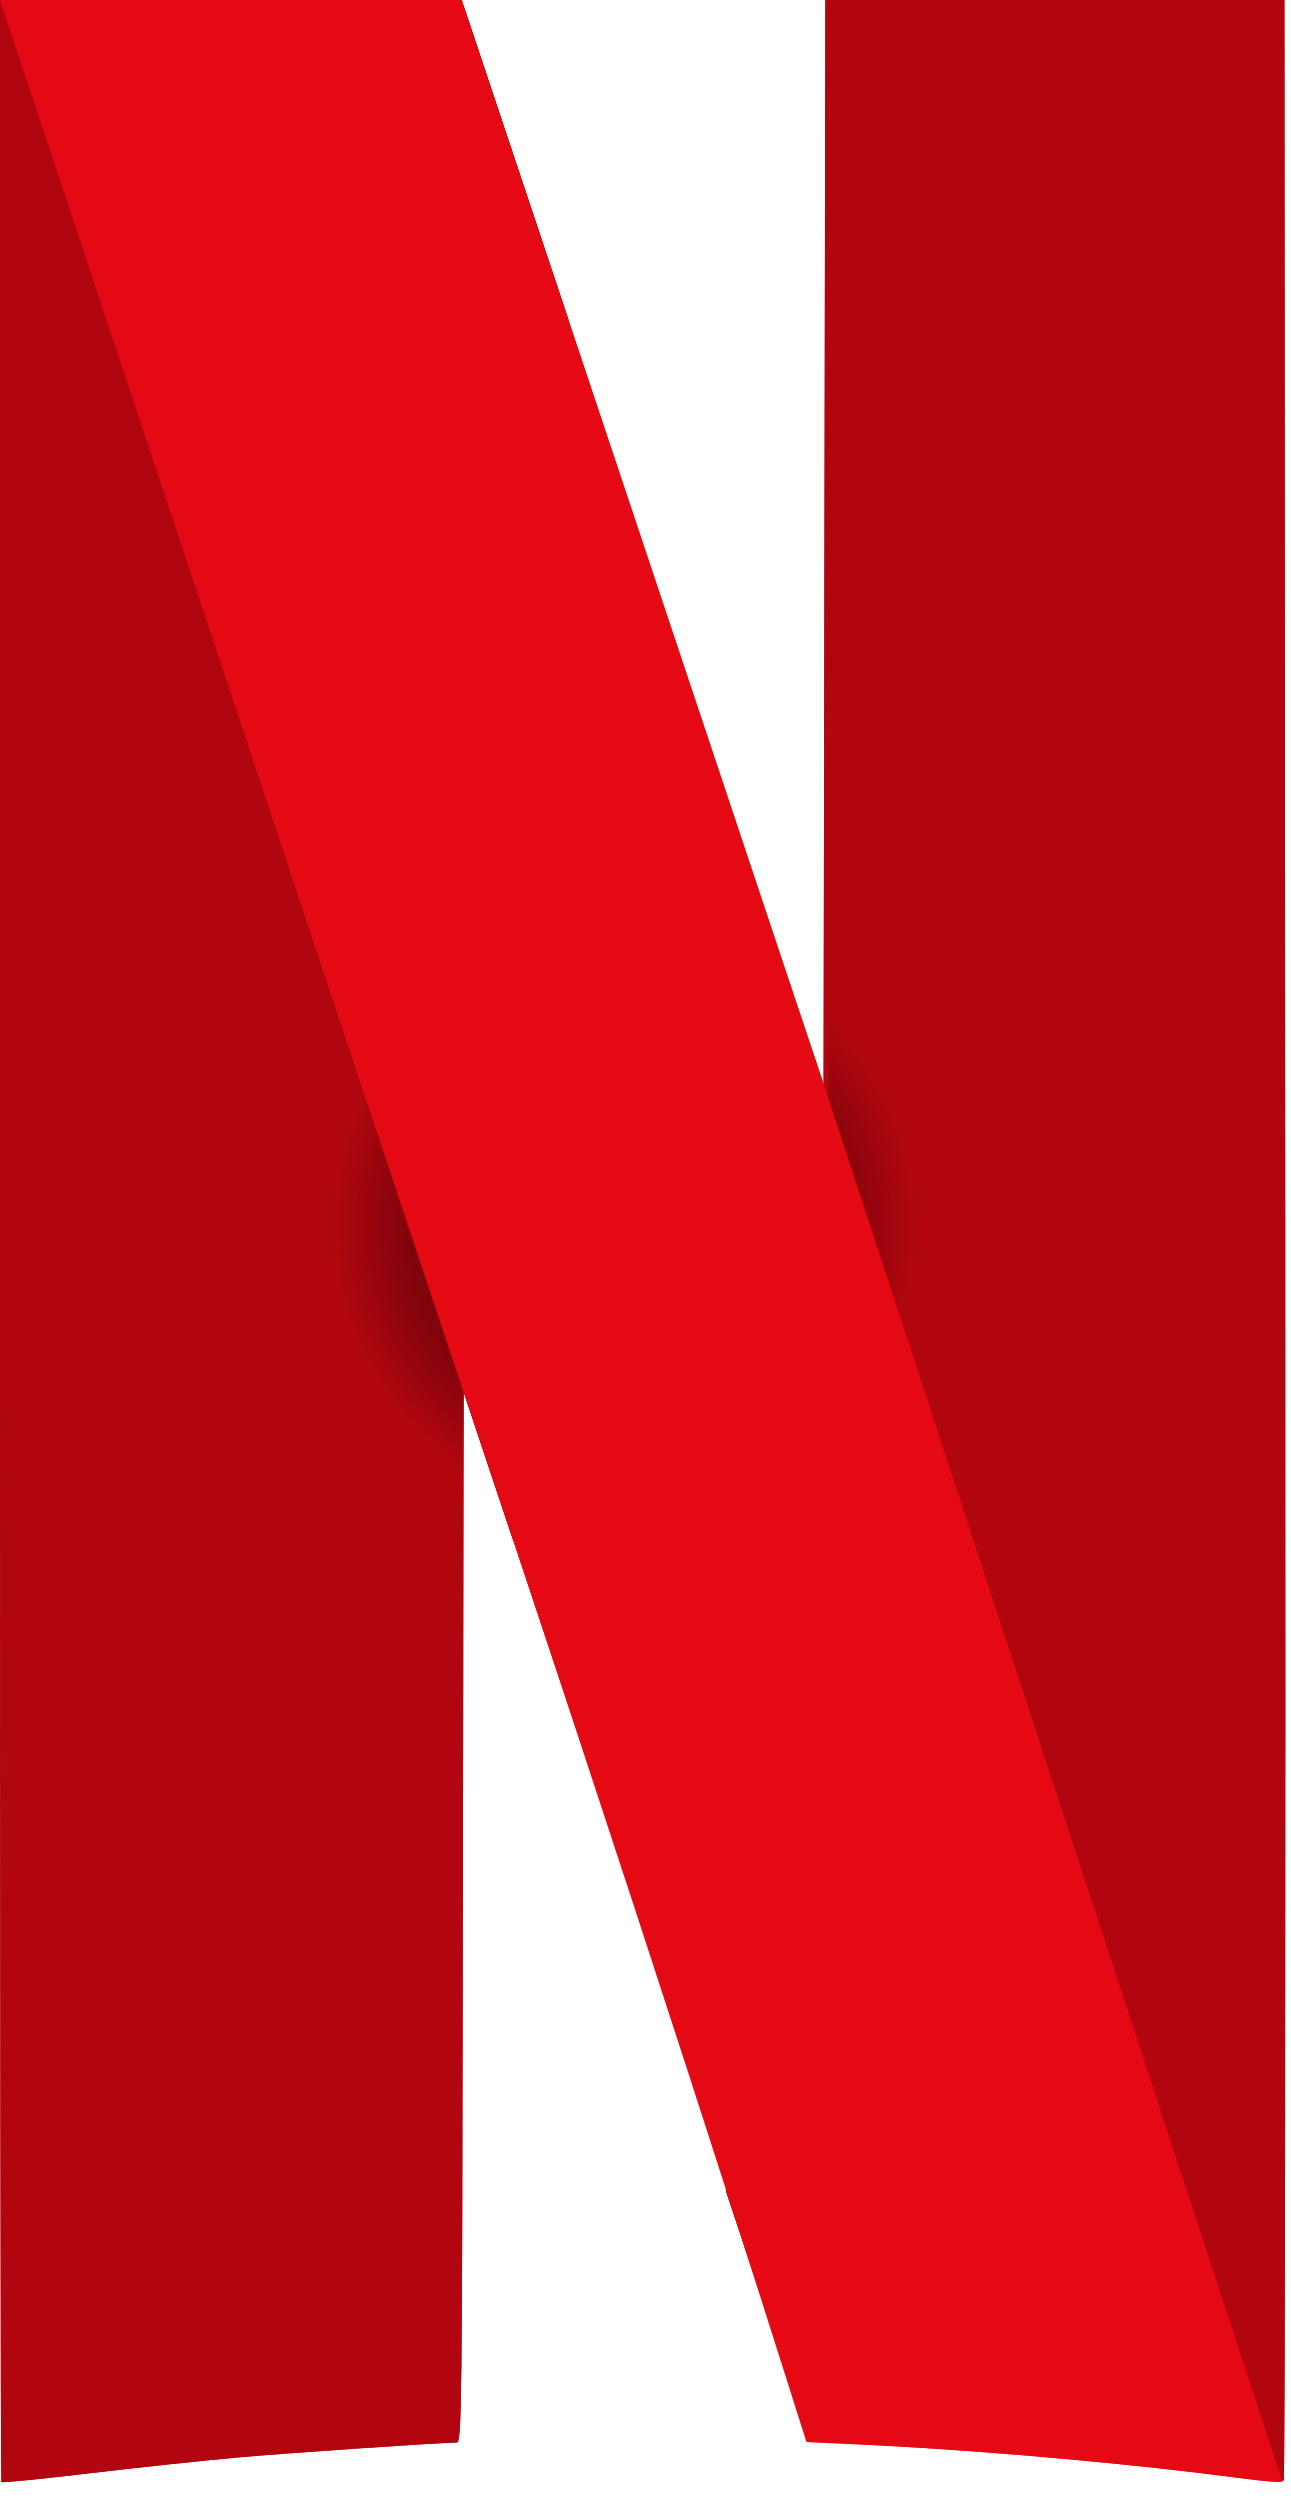
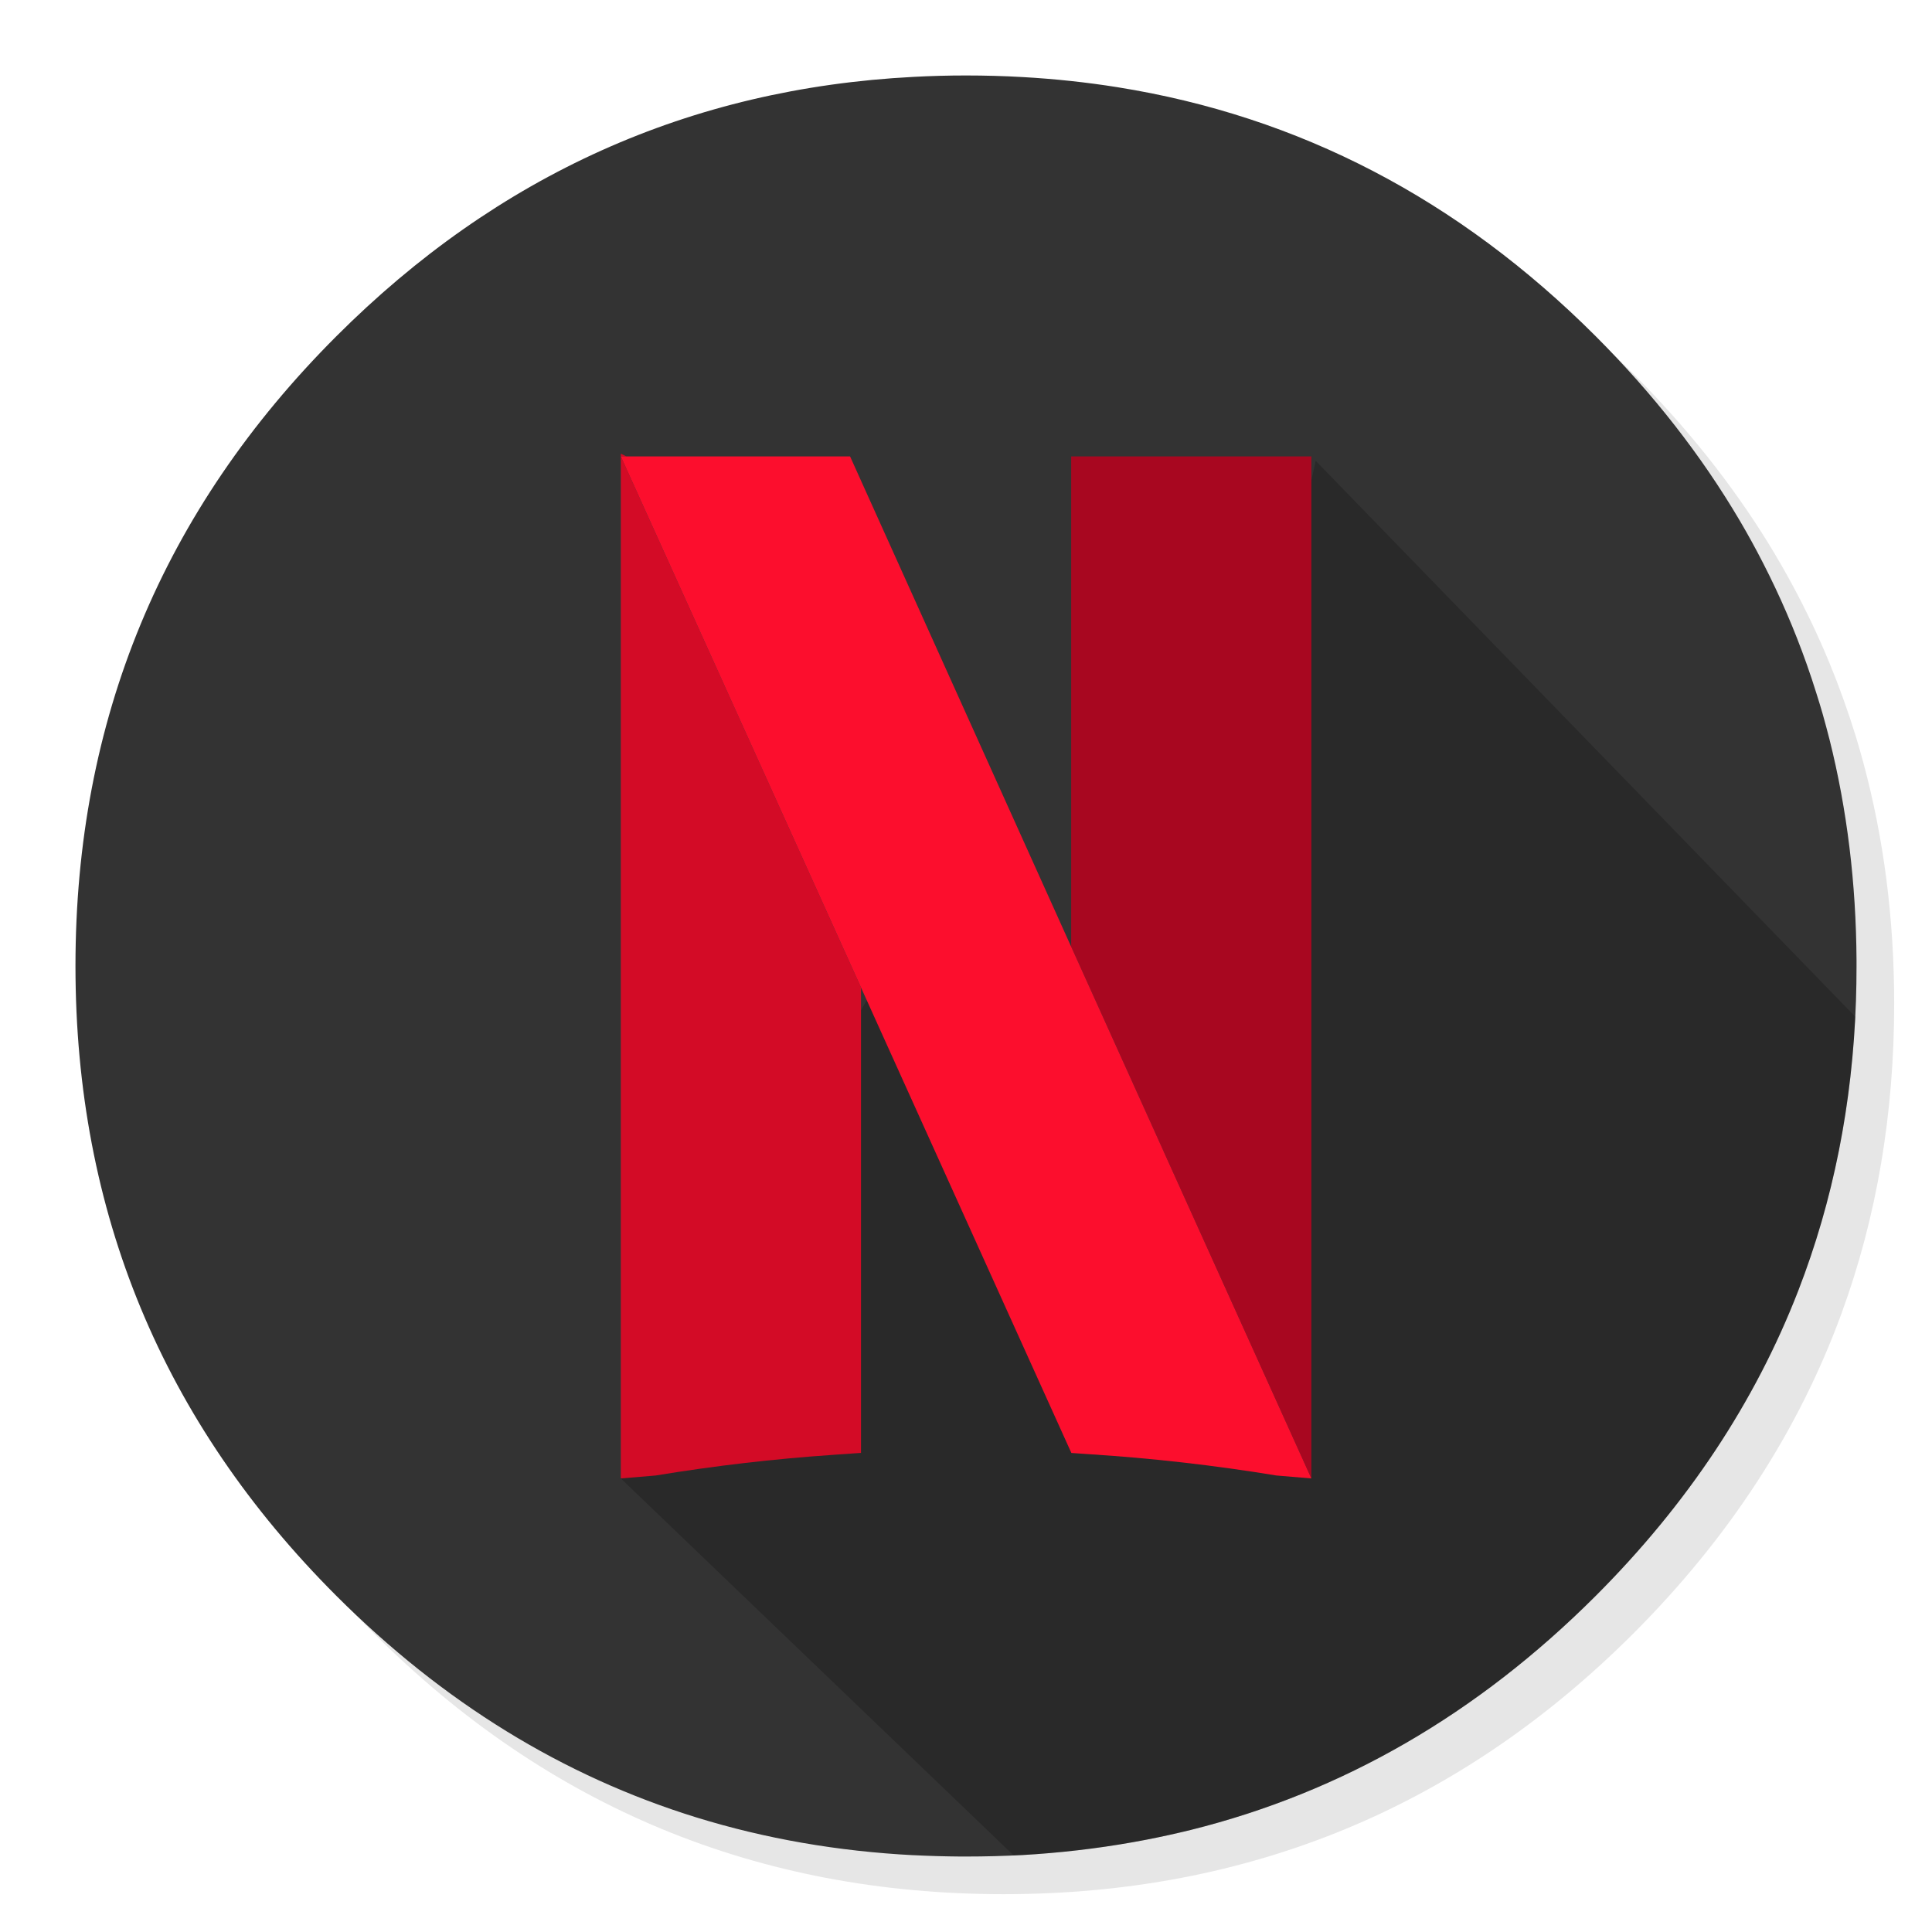
- <svg xmlns="http://www.w3.org/2000/svg" xmlns:xlink="http://www.w3.org/1999/xlink" viewBox="0 0 16 31">
-   <linearGradient id="a">
-     <stop offset="0" />
-     <stop offset="1" stop-opacity="0" />
-   </linearGradient>
-   <radialGradient id="b" cx="48.34%" cy="49.419%" gradientTransform="matrix(.9387852 -.1790623 .3445029 .4879524 -.140657 .339605)" r="22.815%" xlink:href="#a" />
-   <radialGradient id="c" cx="48.34%" cy="49.419%" gradientTransform="matrix(.9388527 -.1790751 .344319 .4882832 -.140599 .339448)" r="22.813%" xlink:href="#a" />
-   <path d="m10.234 0-.011 6.803-.011 6.803-.528-1.579c-0-.001-.001-.003-.001-.003l-.682 15.144c.671 2.008 1.03 3.08 1.034 3.084.005.006.388.03.85.054 1.4.074 3.134.231 4.45.405.305.04.567.061.583.046.016-.015.024-6.941.019-15.392l-.01-15.364h-2.846z" fill="#b1060f" />
-   <path d="m0 0v15.38c0 8.459.008 15.388.017 15.398.01.01.504-.039 1.098-.11.595-.071 1.416-.158 1.826-.195.628-.056 2.505-.184 2.722-.186.063-0.0.067-.346.076-6.514l.01-6.514.454 1.361c.07.21.092.276.161.481l.682-15.141c-.145-.433-.069-.206-.234-.702-.557-1.67-1.03-3.087-1.051-3.148l-.038-.111h-2.862z" fill="#b1060f" />
-   <path d="m0 0 0 8.633 5.738 16.133c.001-.37.001-.569.002-.992l.01-6.514.454 1.361c2.527 7.579 3.885 11.642 3.893 11.65.005.006.388.03.85.054 1.4.074 3.134.231 4.45.405.305.04.567.061.583.046.011-.01.018-3.406.02-8.197l-5.711-17.403-.003 1.647-.011 6.803-.528-1.579c-.516-1.543-.86-2.575-2.933-8.787-.557-1.67-1.03-3.087-1.051-3.148l-.038-.111h-2.862z" fill="url(#b)" />
-   <path d="m5.75 17.268v-.008l.454 1.361c2.527 7.579 3.885 11.642 3.893 11.65.005.006.388.03.85.054 1.4.074 3.134.231 4.45.405.303.04.485.053.504.038l-5.627-17.146v.003l-.528-1.579c-.516-1.543-.86-2.575-2.933-8.787-.557-1.67-1.03-3.087-1.051-3.148l-.038-.111h-2.862-2.862z" fill="#e50914" />
-   <path d="m10.223 6.803-.011 6.803-.528-1.579c-0-.001-.001-.003-.001-.003l-.682 15.144c.671 2.008 1.03 3.08 1.034 3.084.005.006.388.03.85.054 1.4.074 3.134.231 4.45.405.305.04.567.061.583.046.016-.015.024-6.941.019-15.392l-.01-15.364h-2.846-2.846z" fill="#b1060f" />
-   <path d="m0 0v15.38c0 8.459.008 15.388.017 15.398.01.01.504-.039 1.098-.11.595-.071 1.416-.158 1.826-.195.628-.056 2.505-.184 2.722-.186.063-0.0.067-.346.076-6.514l.01-6.514.454 1.361c.07.21.092.276.161.481l.682-15.141c-.145-.433-.069-.206-.234-.702-.557-1.67-1.03-3.087-1.051-3.148l-.038-.111h-2.862z" fill="#b1060f" />
-   <path d="m0 8.633 5.738 16.133c.001-.37.001-.569.002-.992l.01-6.514.454 1.361c2.527 7.579 3.885 11.642 3.893 11.65.005.006.388.03.85.054 1.4.074 3.134.231 4.45.405.305.04.409.036.424.021.011-.01.176-3.382.178-8.173l-5.711-17.403-.003 1.647-.011 6.803-.528-1.579c-.516-1.543-.86-2.575-2.933-8.787-.557-1.67-1.03-3.087-1.051-3.148l-.038-.111h-2.862-2.862z" fill="url(#c)" />
-   <path d="m5.75 17.268v-.008l.454 1.361c2.527 7.579 3.788 11.65 3.796 11.659.005.006.484.022.946.046 1.4.074 3.134.231 4.45.405.303.04.485.053.504.038l-5.627-17.146v.003l-.528-1.579c-.516-1.543-.86-2.575-2.933-8.787-.557-1.67-1.03-3.087-1.051-3.148l-.038-.111h-2.862-2.862z" fill="#e50914" />
+ <svg xmlns="http://www.w3.org/2000/svg" height="1024" preserveAspectRatio="none" viewBox="0 0 1024 1024" width="1024">
+   <path d="m969.6 351.25q-8.6-20.85-19.4-40.85-6.1-11.35-12.9-22.4-29.35-47.55-71.55-89.8-138.25-138.25-333.8-138.25-195.5 0-333.75 138.25-138.25 138.25-138.25 333.75 0 195.55 138.25 333.8 138.25 138.2 333.75 138.2 195.55 0 333.8-138.2 76.15-76.2 110.35-169.75 27.85-76.25 27.85-164.05 0-67.35-16.4-127.95-1.85-6.85-3.9-13.6-6.15-19.95-14.05-39.15z" fill-opacity=".098" />
+   <path d="m969.7 392q-1.75-6.85-3.65-13.6-1.524-5.286-3.2-10.55-2.471-7.947-5.25-15.8-9.75-27.55-23.15-53.65-5.8-11.35-12.3-22.4-30.65-52-76.35-97.75-109-109-253.65-132.05-24.5-3.9-50.05-5.35-14.9-.85-30.1-.85-14.1 0-27.9.75-177.55 9.2-305.85 137.5-138.25 138.25-138.25 333.75 0 195.55 138.25 333.8 84.79 84.757 191.1 117.55 54.538 16.813 114.75 19.95.2 0 .4 0 12.15.6 24.5.7 1.5 0 3 0 15.25 0 30.1-.8 3.5-.2 6.95-.45 30.05-2.15 58.7-7.7 11.8-2.3 23.4-5.15 120.6-30.05 214.65-124.1 72.9-72.95 107.35-161.8 27.75-71.6 30.55-153.5.3-9.2.3-18.5 0-1 0-2 0-.5 0-1-.35-61.3-14.3-117z" fill="#333" />
+   <path d="m983.35 538.9-286-294.65-83.45 378.75-117-155.05q-79.745 126.505-167.85 315.65l208.25 199.85q2.399-.121 4.8-.25 3.5-.2 6.95-.45 30.05-2.15 58.7-7.7 11.8-2.3 23.4-5.15 120.6-30.05 214.65-124.1 72.9-72.95 107.35-161.8 26.323-67.918 30.2-145.1z" fill-opacity=".2" />
+   <path d="m329.05 783.6 18.45-1.55q46.7-7.7 94-10.95l14.85-1.05v-246.65l-127.3-281.5zm0-541.7h2.9l-2.9-1.45z" fill="#d30b26" />
+   <path d="m695.05 783.6v-541.7h-127.3v259.9z" fill="#a80720" />
+   <path d="m676.55 782.05 18.5 1.55-127.3-281.8-117.2-259.9h-118.6-2.9l127.3 281.5 111.5 246.7 9.4.65q50.15 3.2 99.3 11.3z" fill="#fc0e2d" />
</svg>
